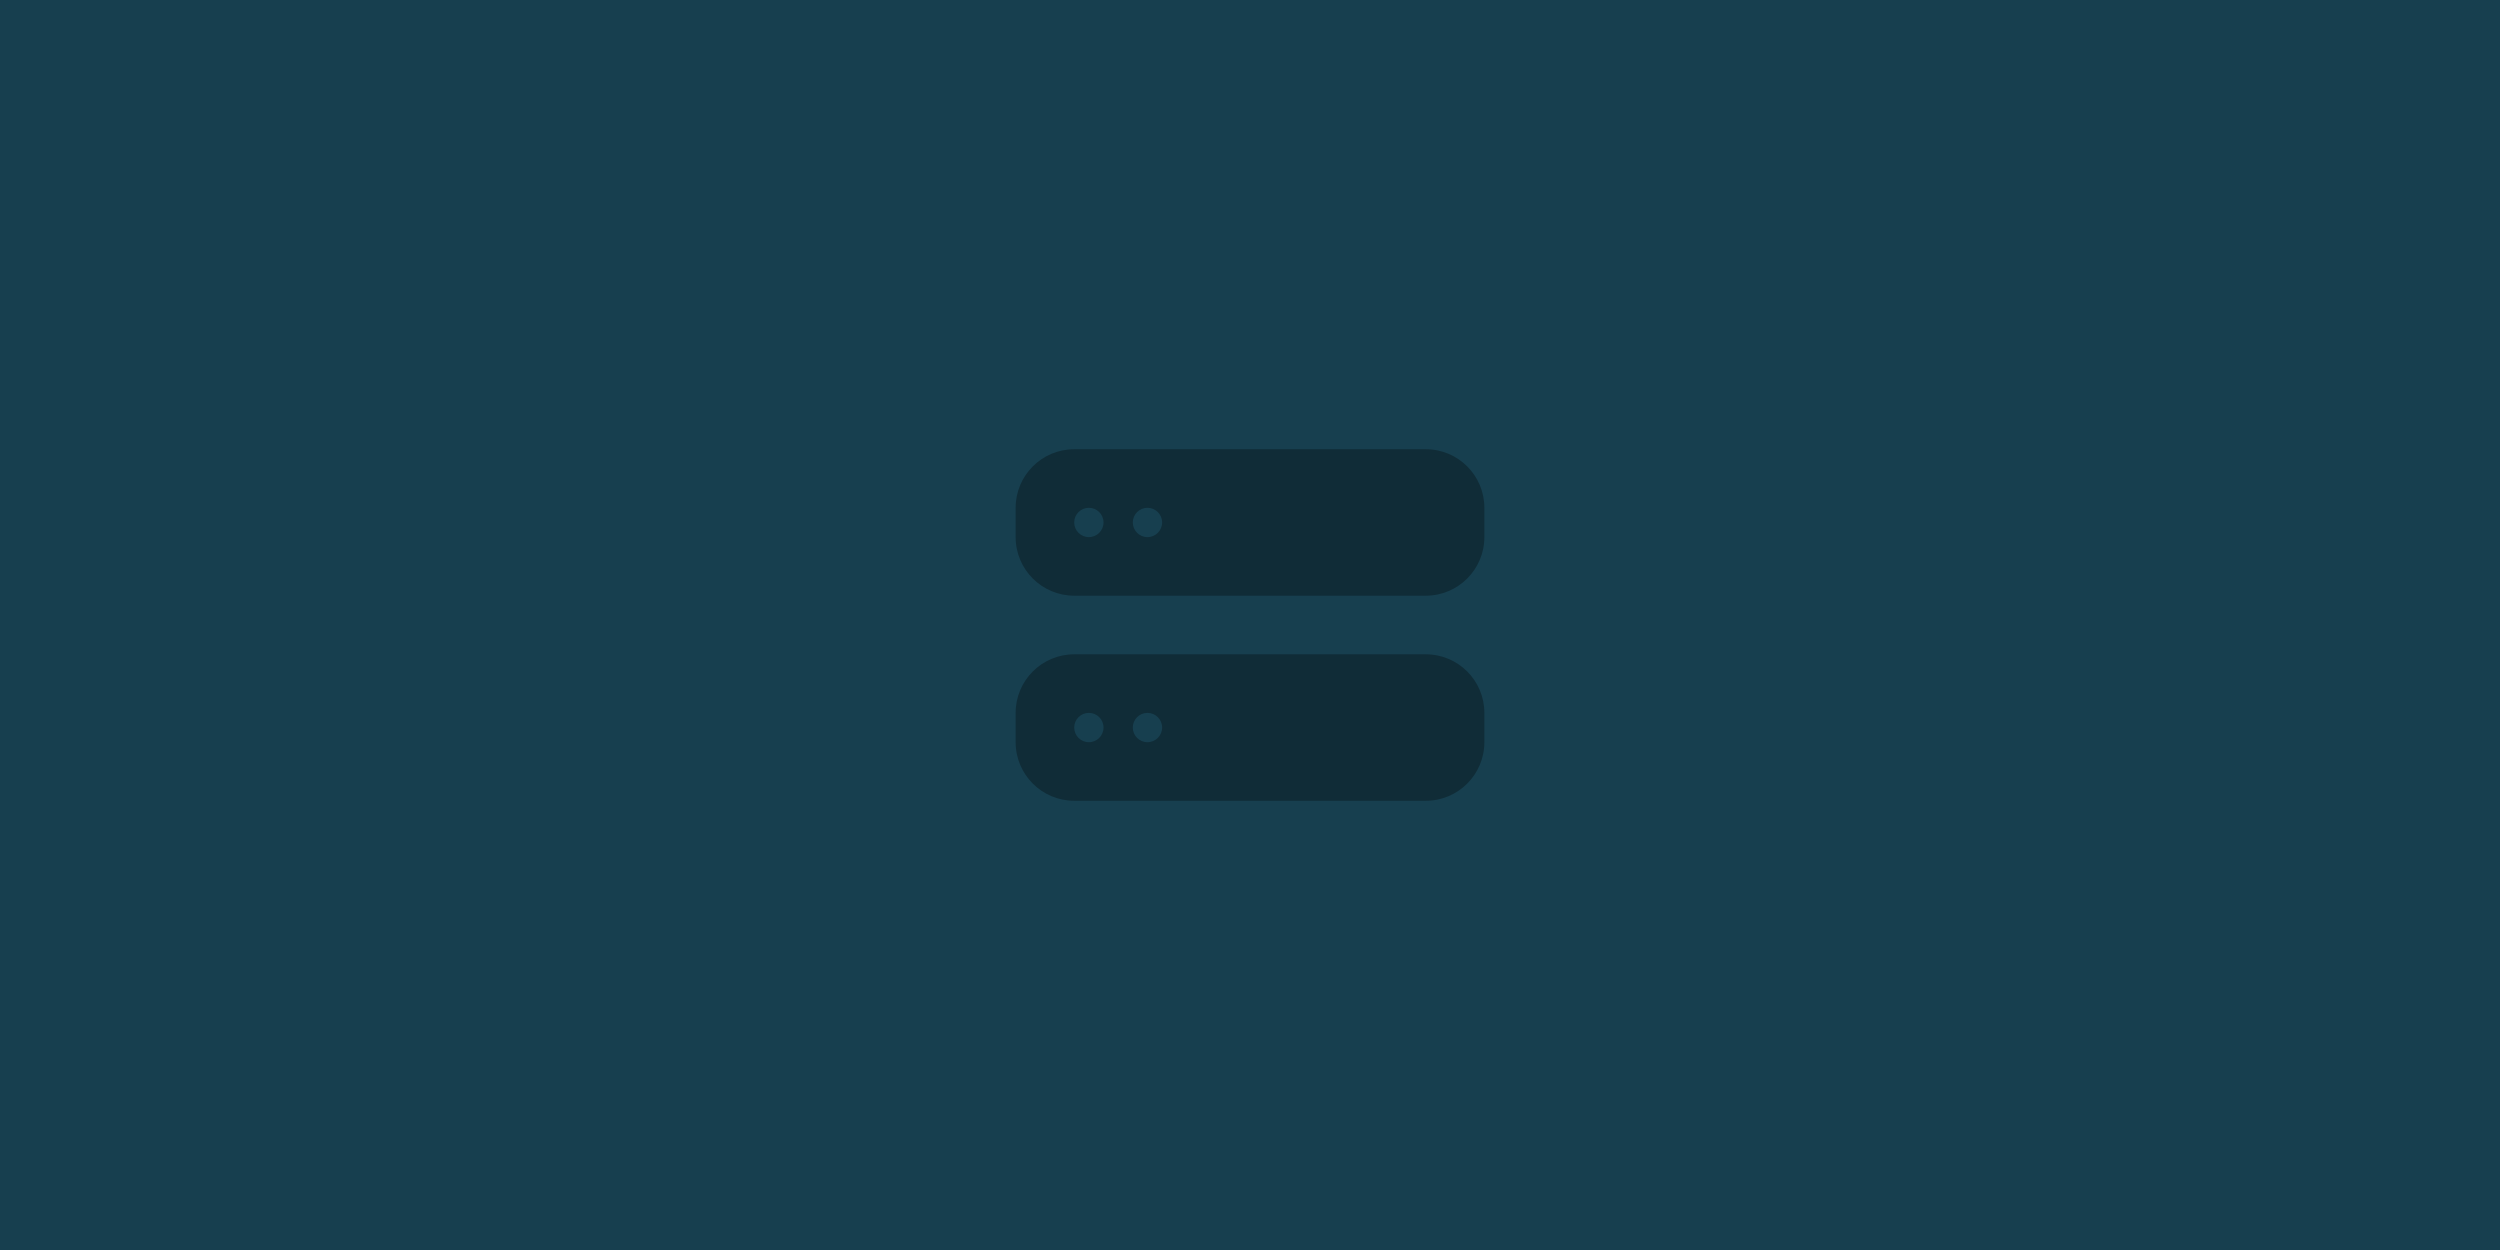
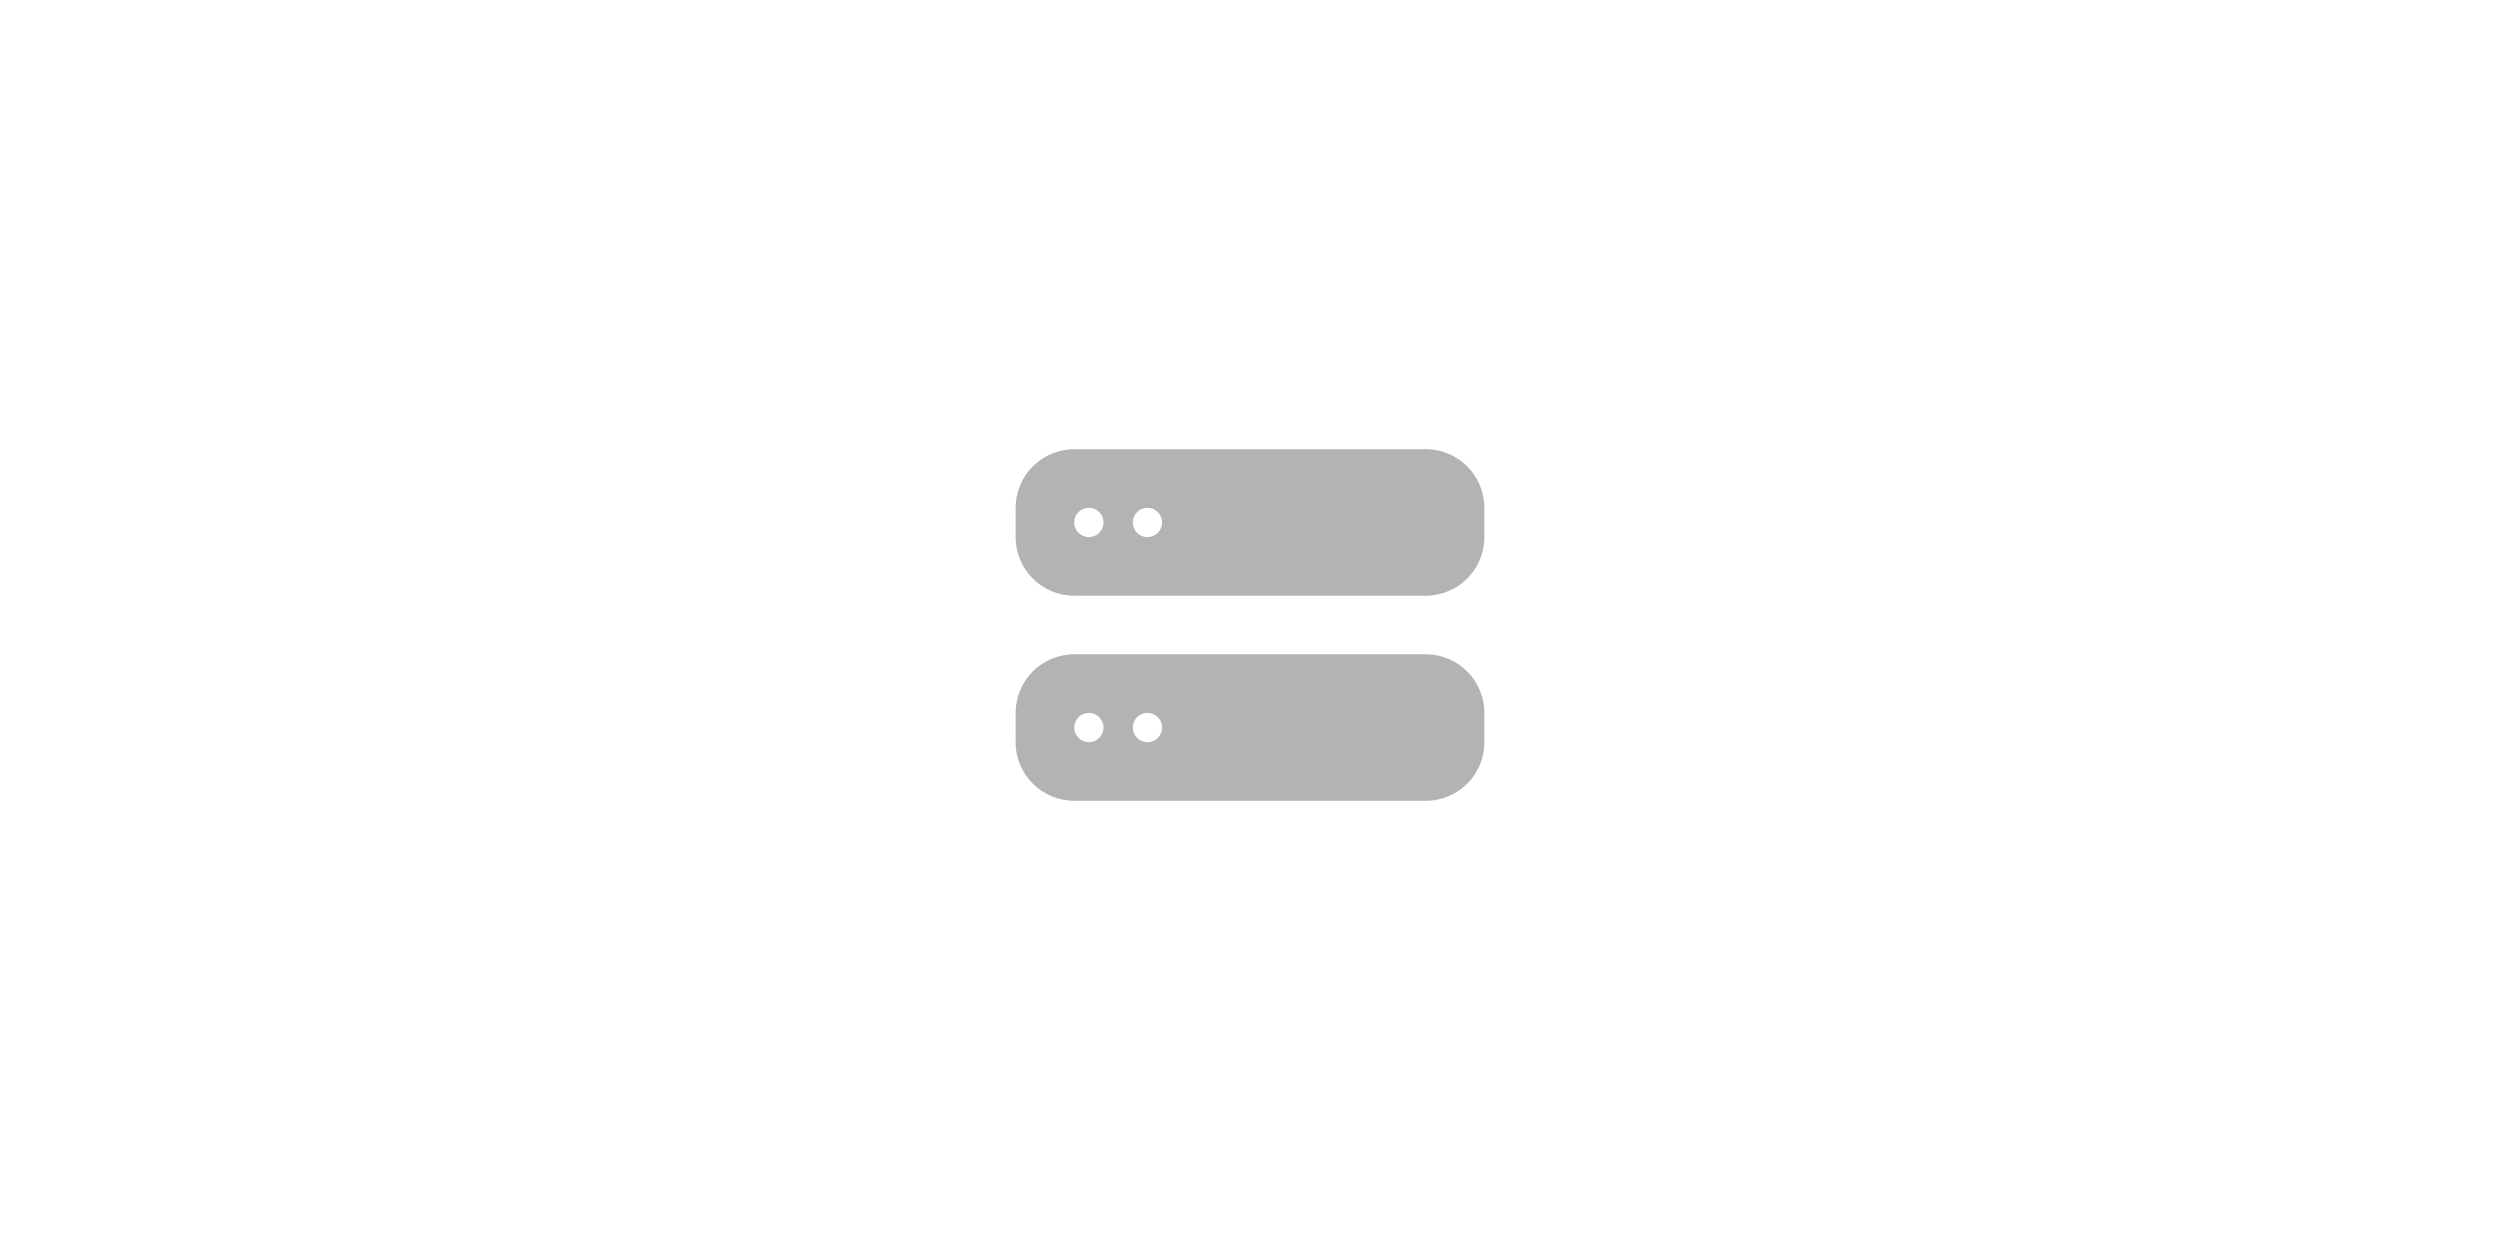
<svg xmlns="http://www.w3.org/2000/svg" height="320" width="640">
-   <path fill="#173f4f" d="M0 0h640v320H0z" />
  <path d="M275 167.5a15 15 0 00-15 15v7.5a15 15 0 0015 15h90a15 15 0 0015-15v-7.5a15 15 0 00-15-15zm3.75 22.5a3.75 3.75 0 100-7.5 3.75 3.75 0 000 7.5zm15 0a3.75 3.75 0 100-7.5 3.75 3.75 0 000 7.5zM275 115a15 15 0 00-15 15v7.5a15 15 0 0015 15h90a15 15 0 0015-15V130a15 15 0 00-15-15zm3.75 22.5a3.75 3.75 0 100-7.5 3.75 3.75 0 000 7.5zm15 0a3.75 3.75 0 100-7.5 3.75 3.75 0 000 7.5z" fill-rule="evenodd" opacity=".3" />
</svg>
